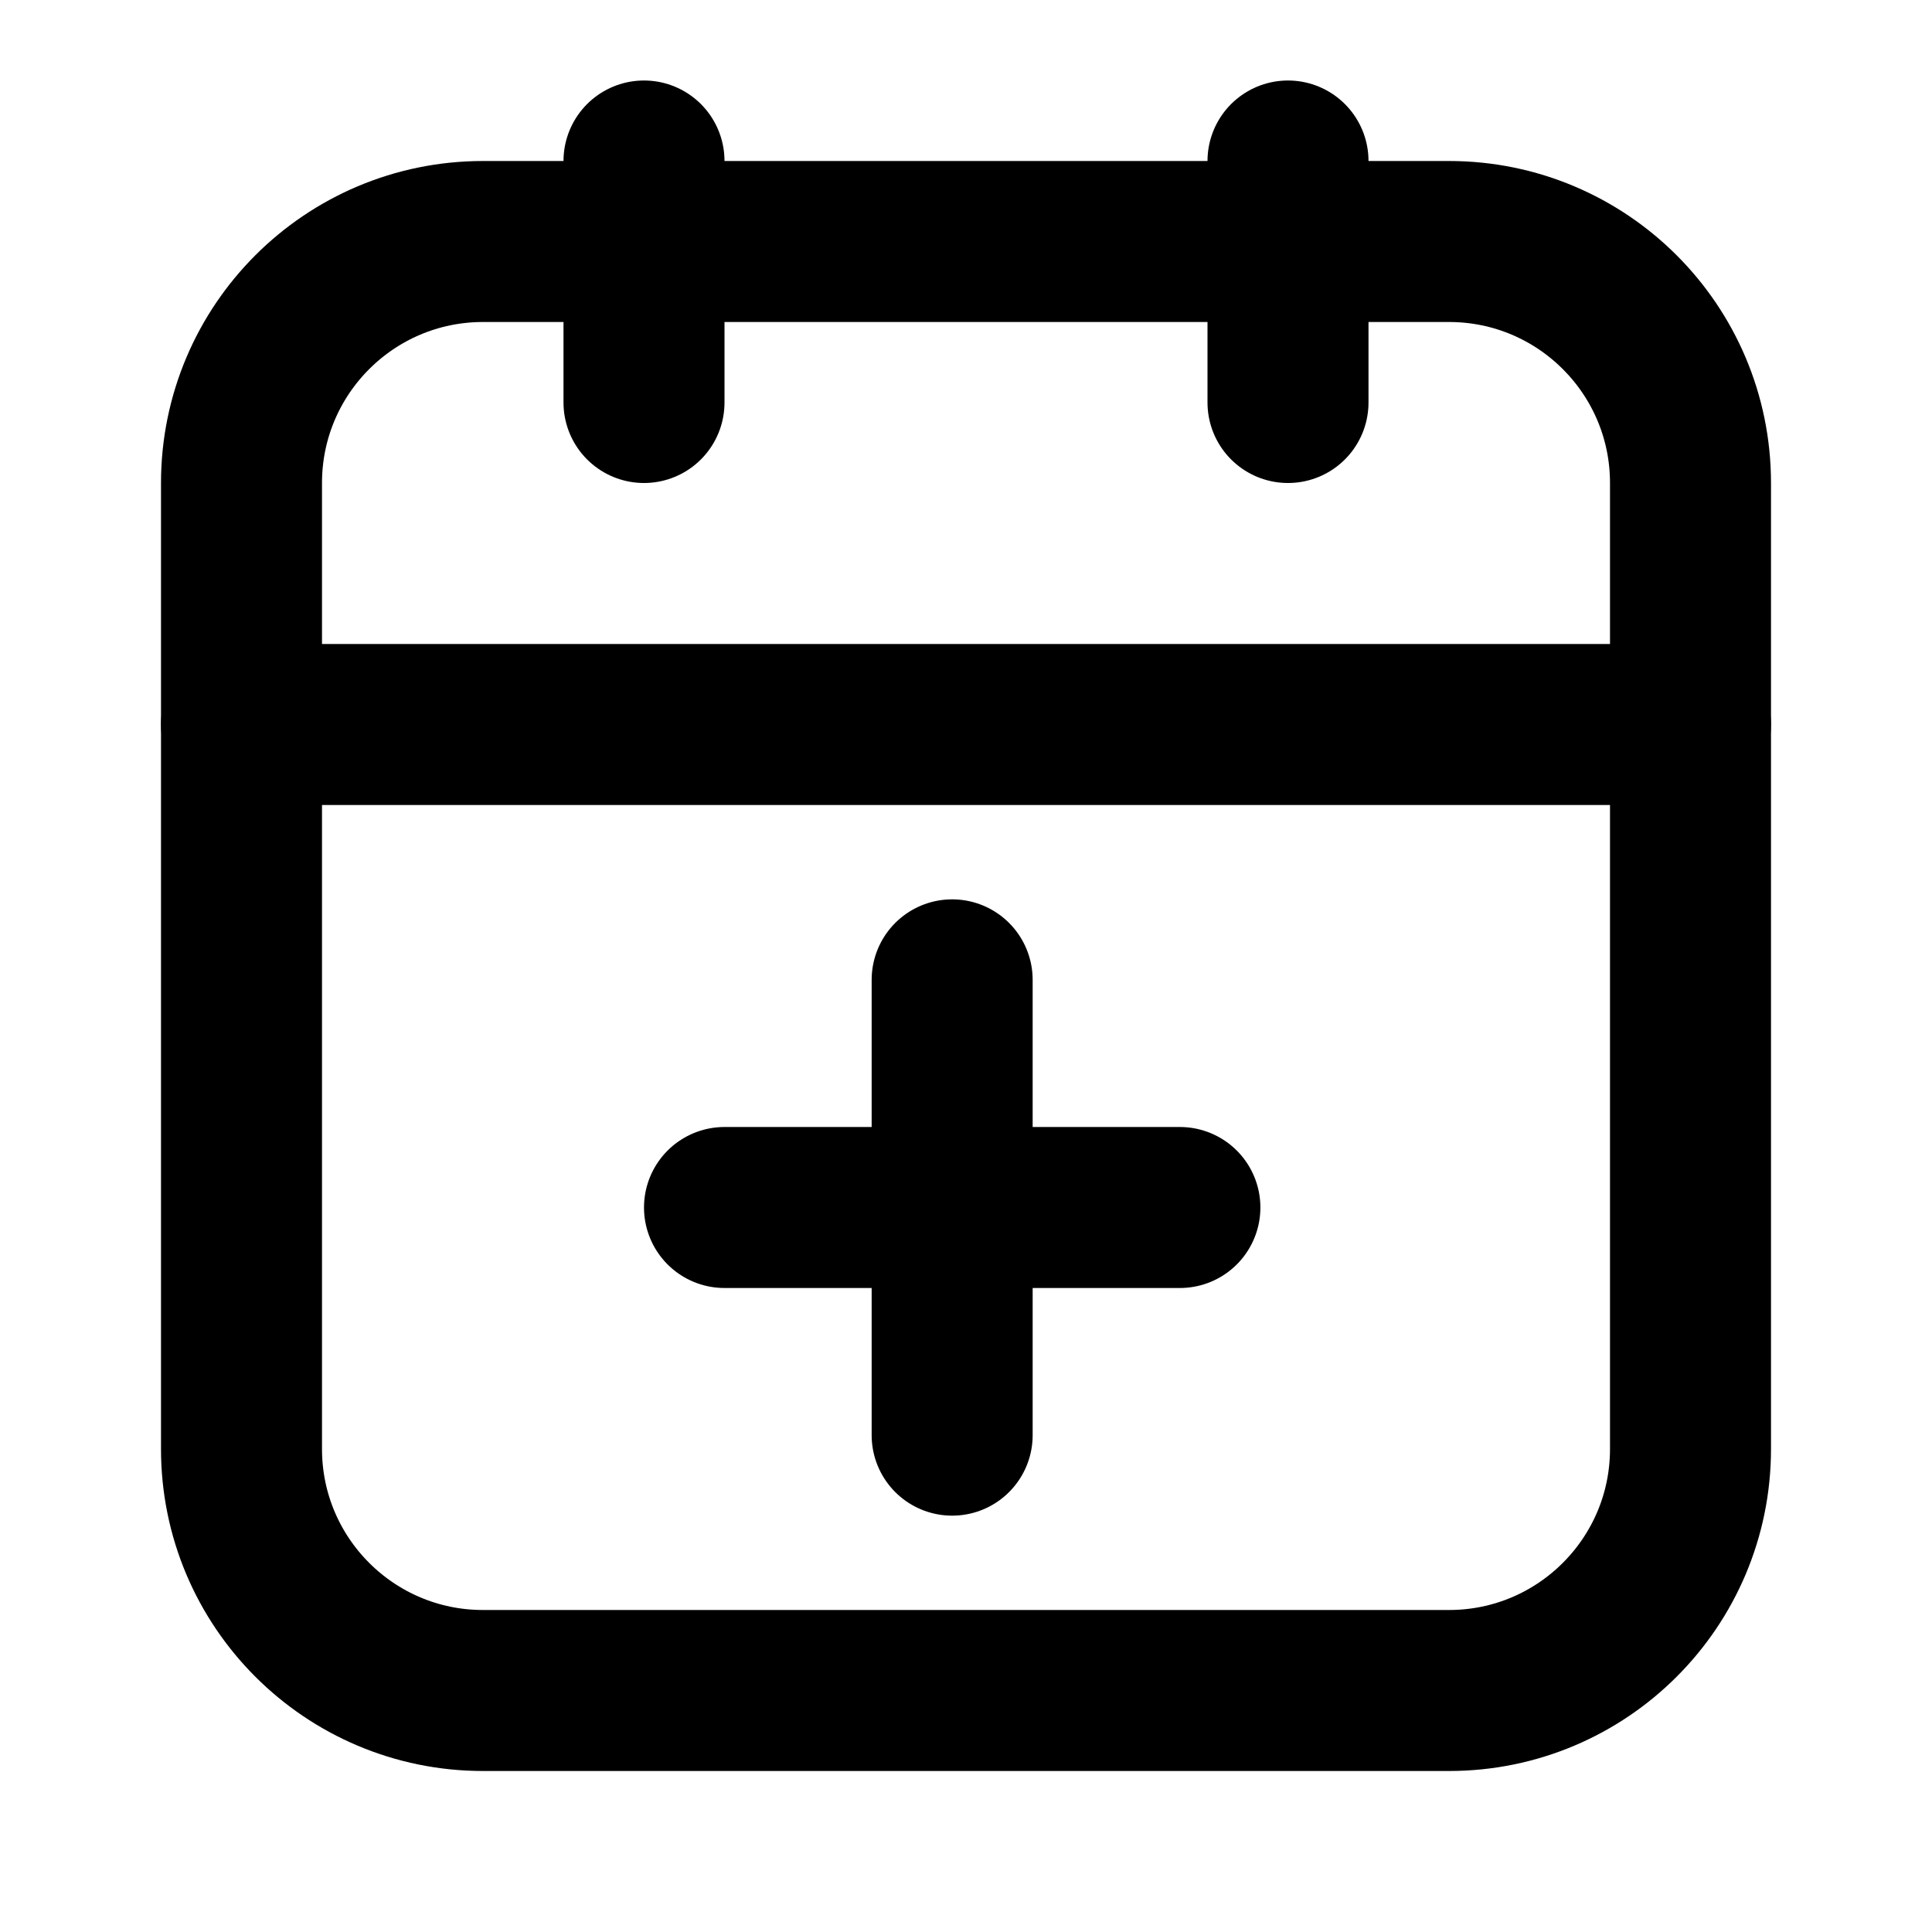
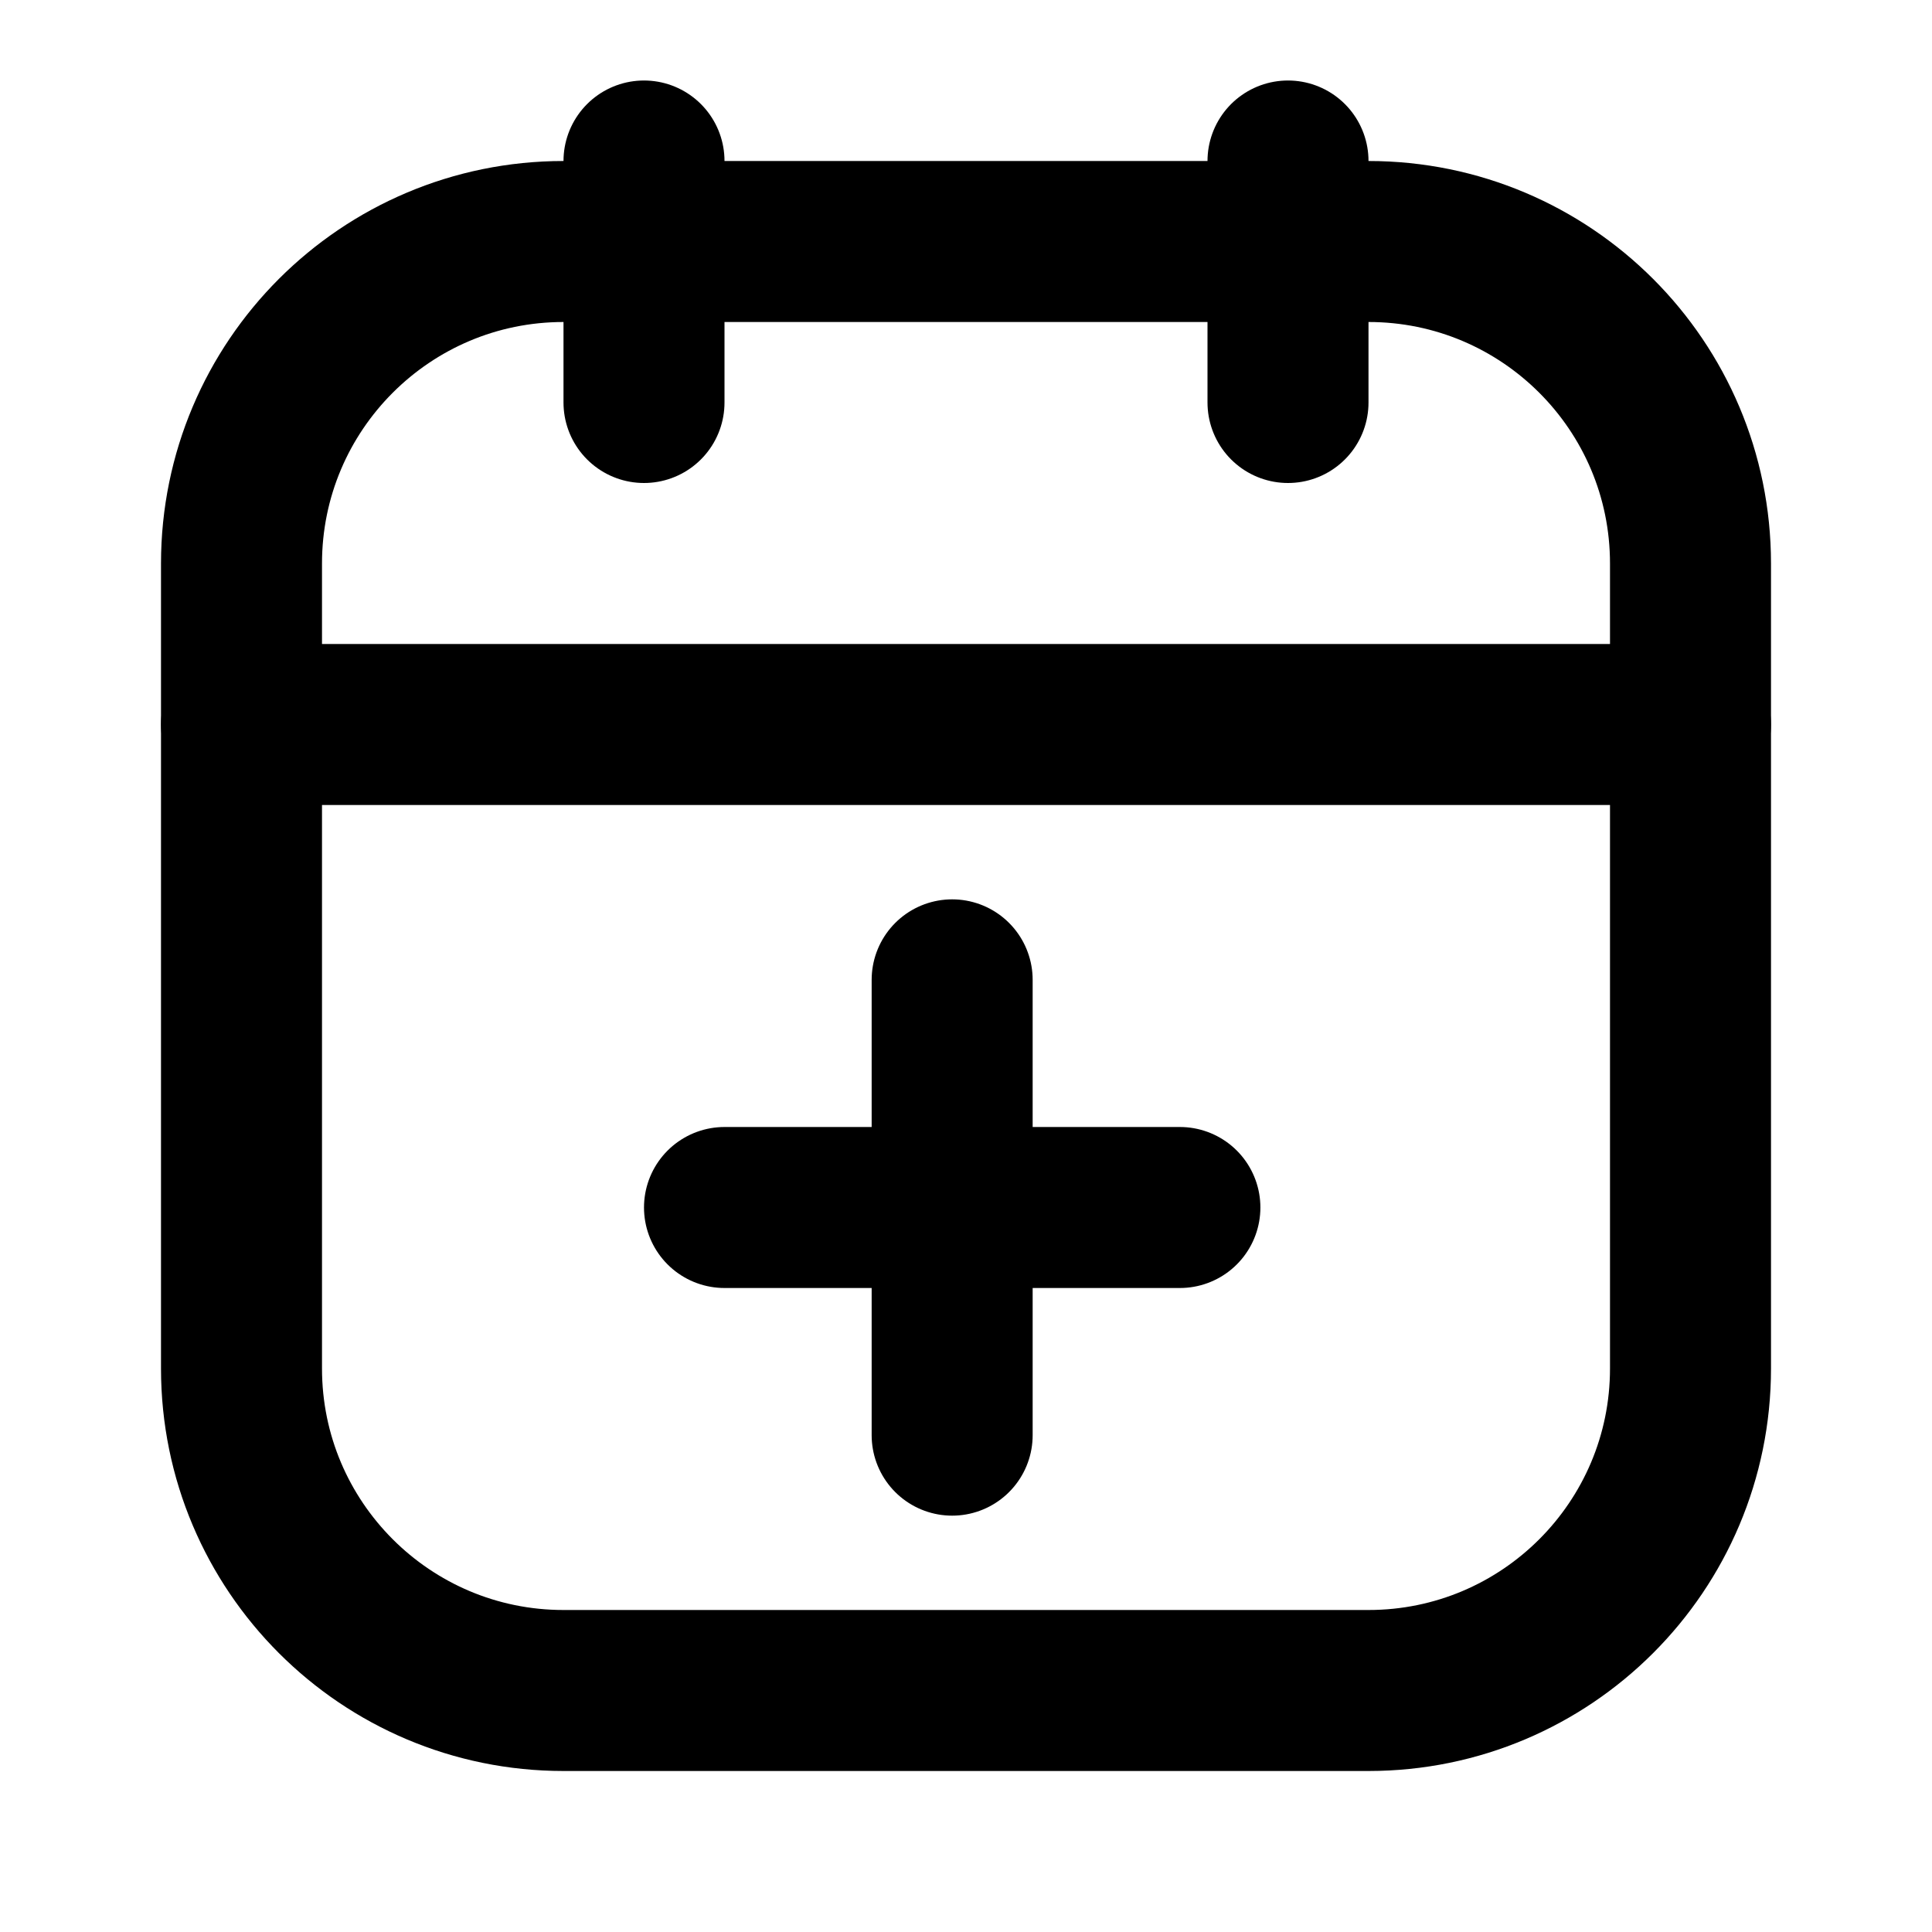
<svg xmlns="http://www.w3.org/2000/svg" width="24" height="24" viewBox="0 0 24 24" fill="none">
-   <path d="M3 18V6C3 4.343 4.343 3 6 3H18C19.657 3 21 4.343 21 6V18C21 19.657 19.657 21 18 21H6C4.343 21 3 19.657 3 18Z" stroke-width="2" stroke-linecap="round" stroke-linejoin="round" stroke="black" />
+   <path d="M3 17V7C3 4.791 4.791 3 7 3H17C19.209 3 21 4.791 21 7V17C21 19.209 19.209 21 17 21H7C4.791 21 3 19.209 3 17Z" stroke-width="2" stroke-linecap="round" stroke-linejoin="round" stroke="black" />
  <path d="M21 9H3" stroke-width="2" stroke-linecap="round" stroke-linejoin="round" stroke="black" />
  <path d="M8 5V2" stroke-width="2" stroke-linecap="round" stroke-linejoin="round" stroke="black" />
  <path d="M16 5V2" stroke-width="2" stroke-linecap="round" stroke-linejoin="round" stroke="black" />
  <path d="M11.828 17.828V15M11.828 15V12.172M11.828 15H9M11.828 15H14.657" stroke-width="2" stroke-linecap="round" stroke-linejoin="round" stroke="black" />
</svg>
